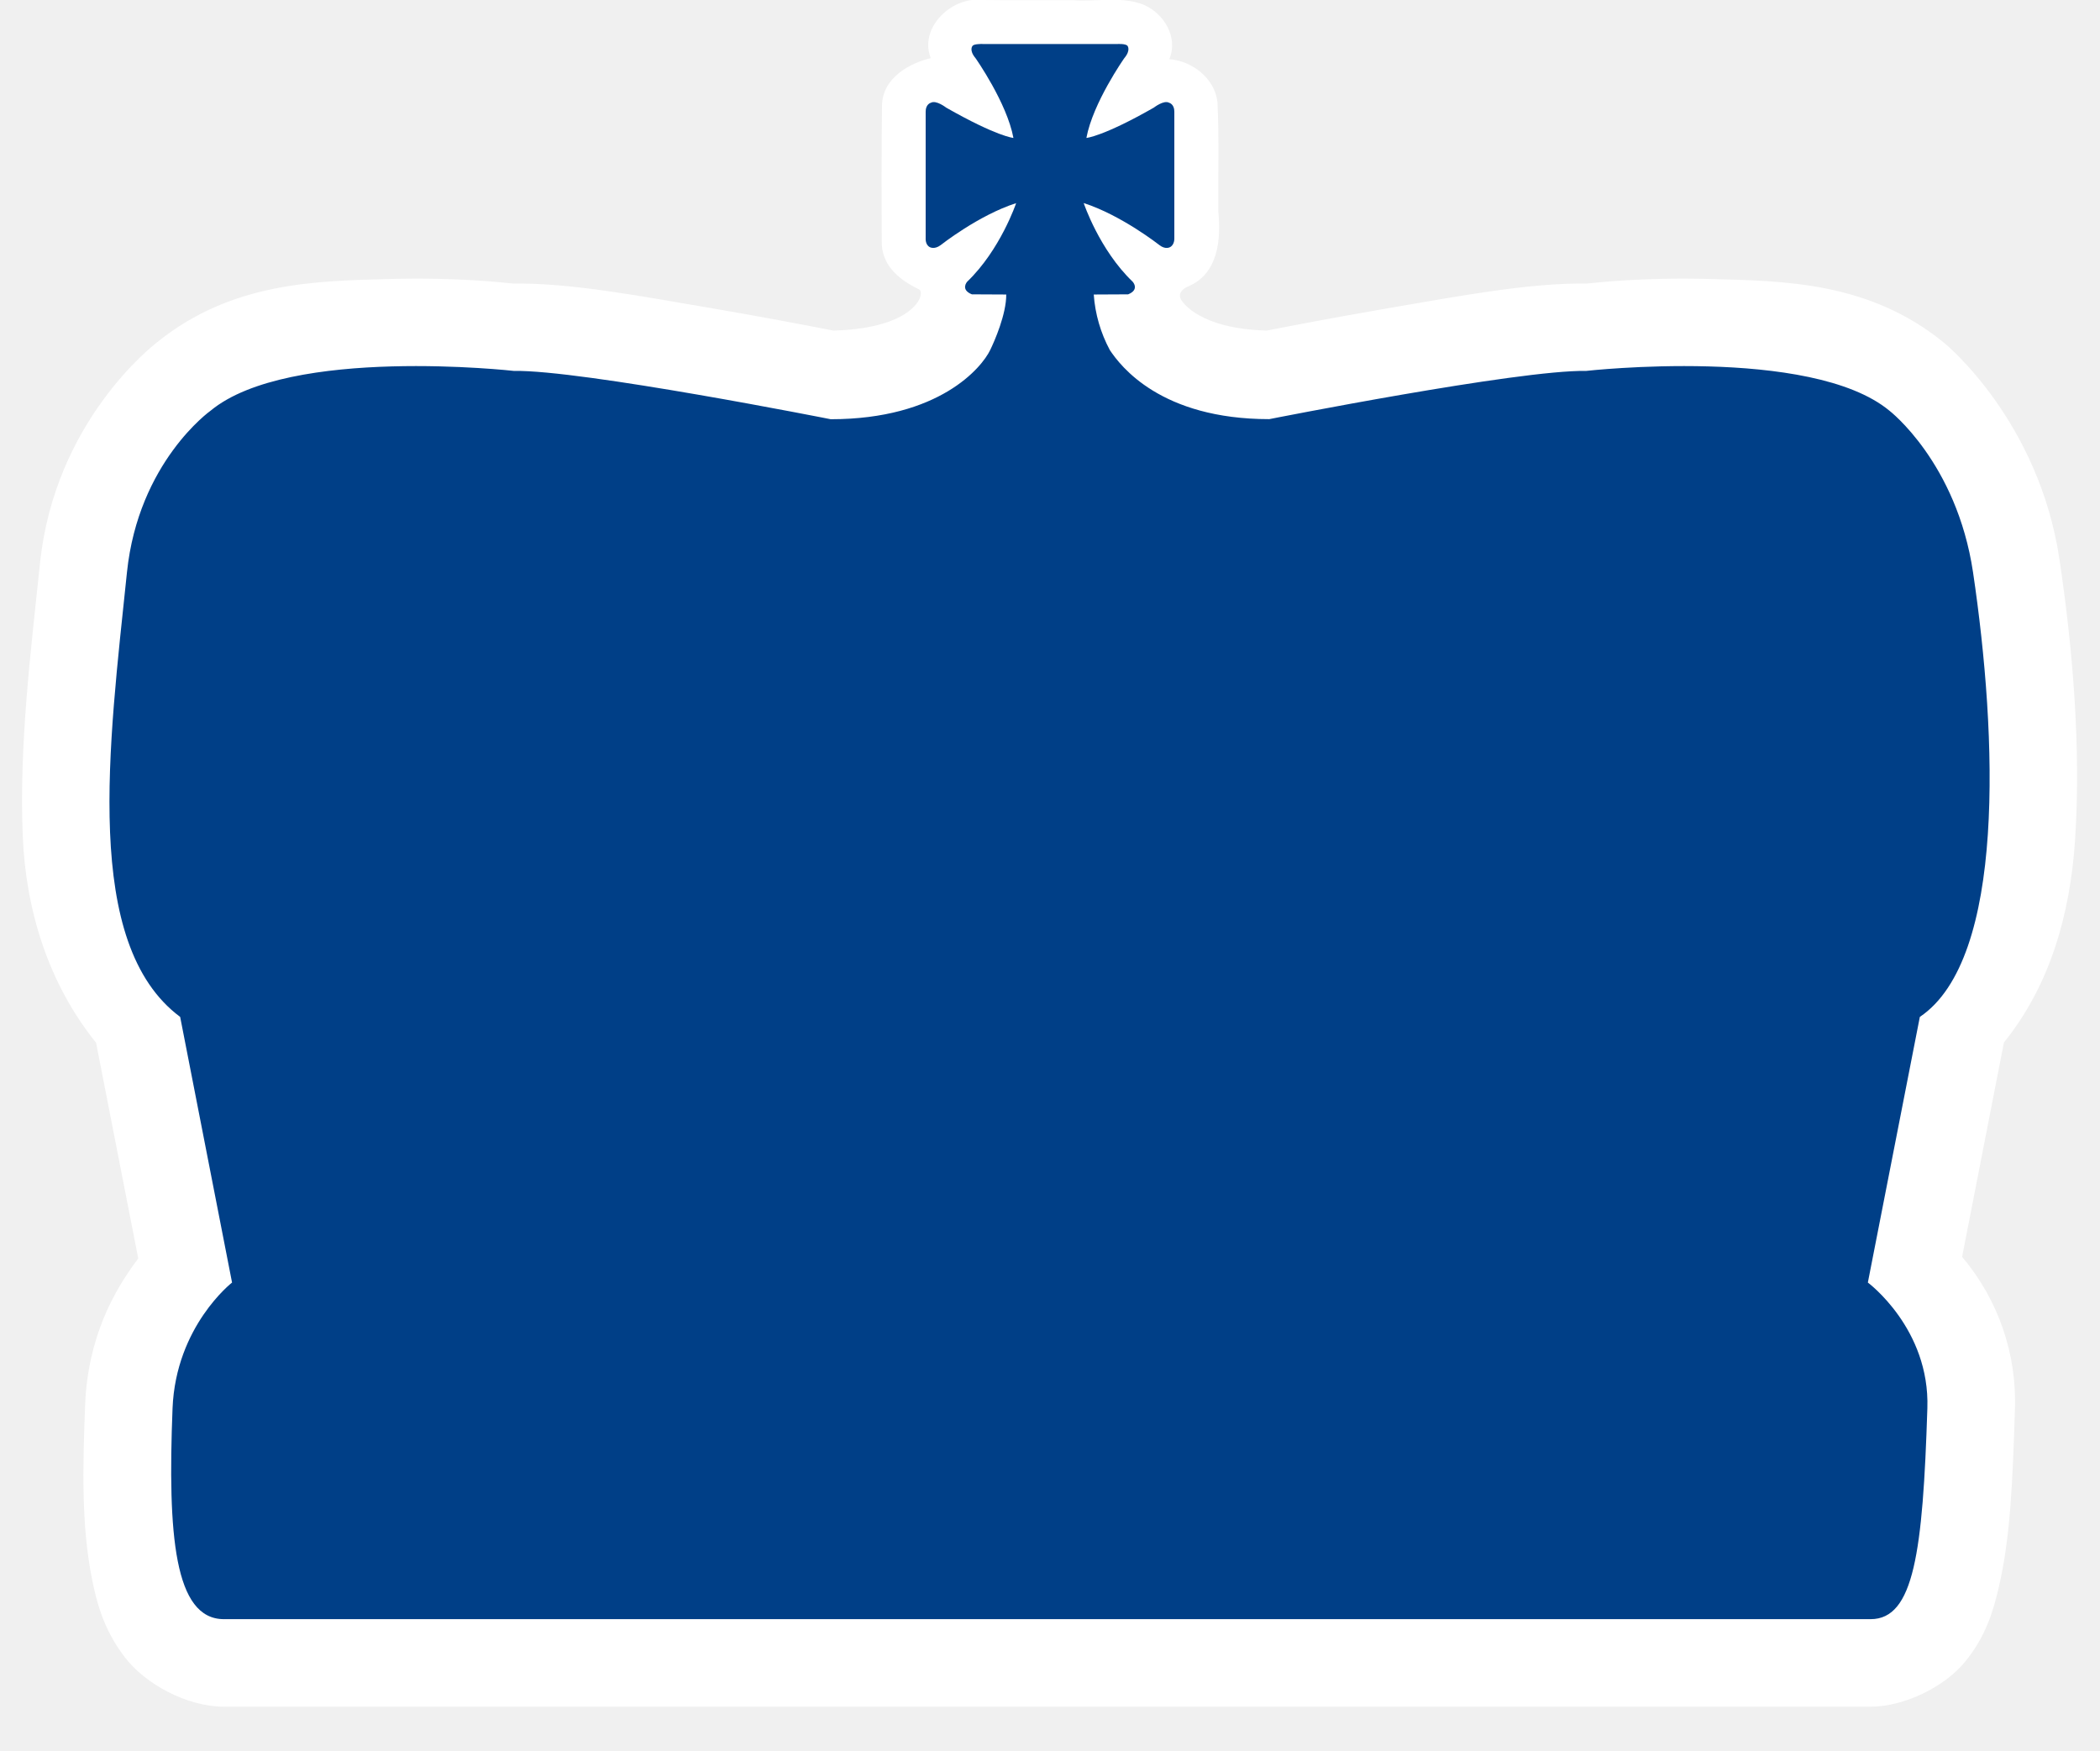
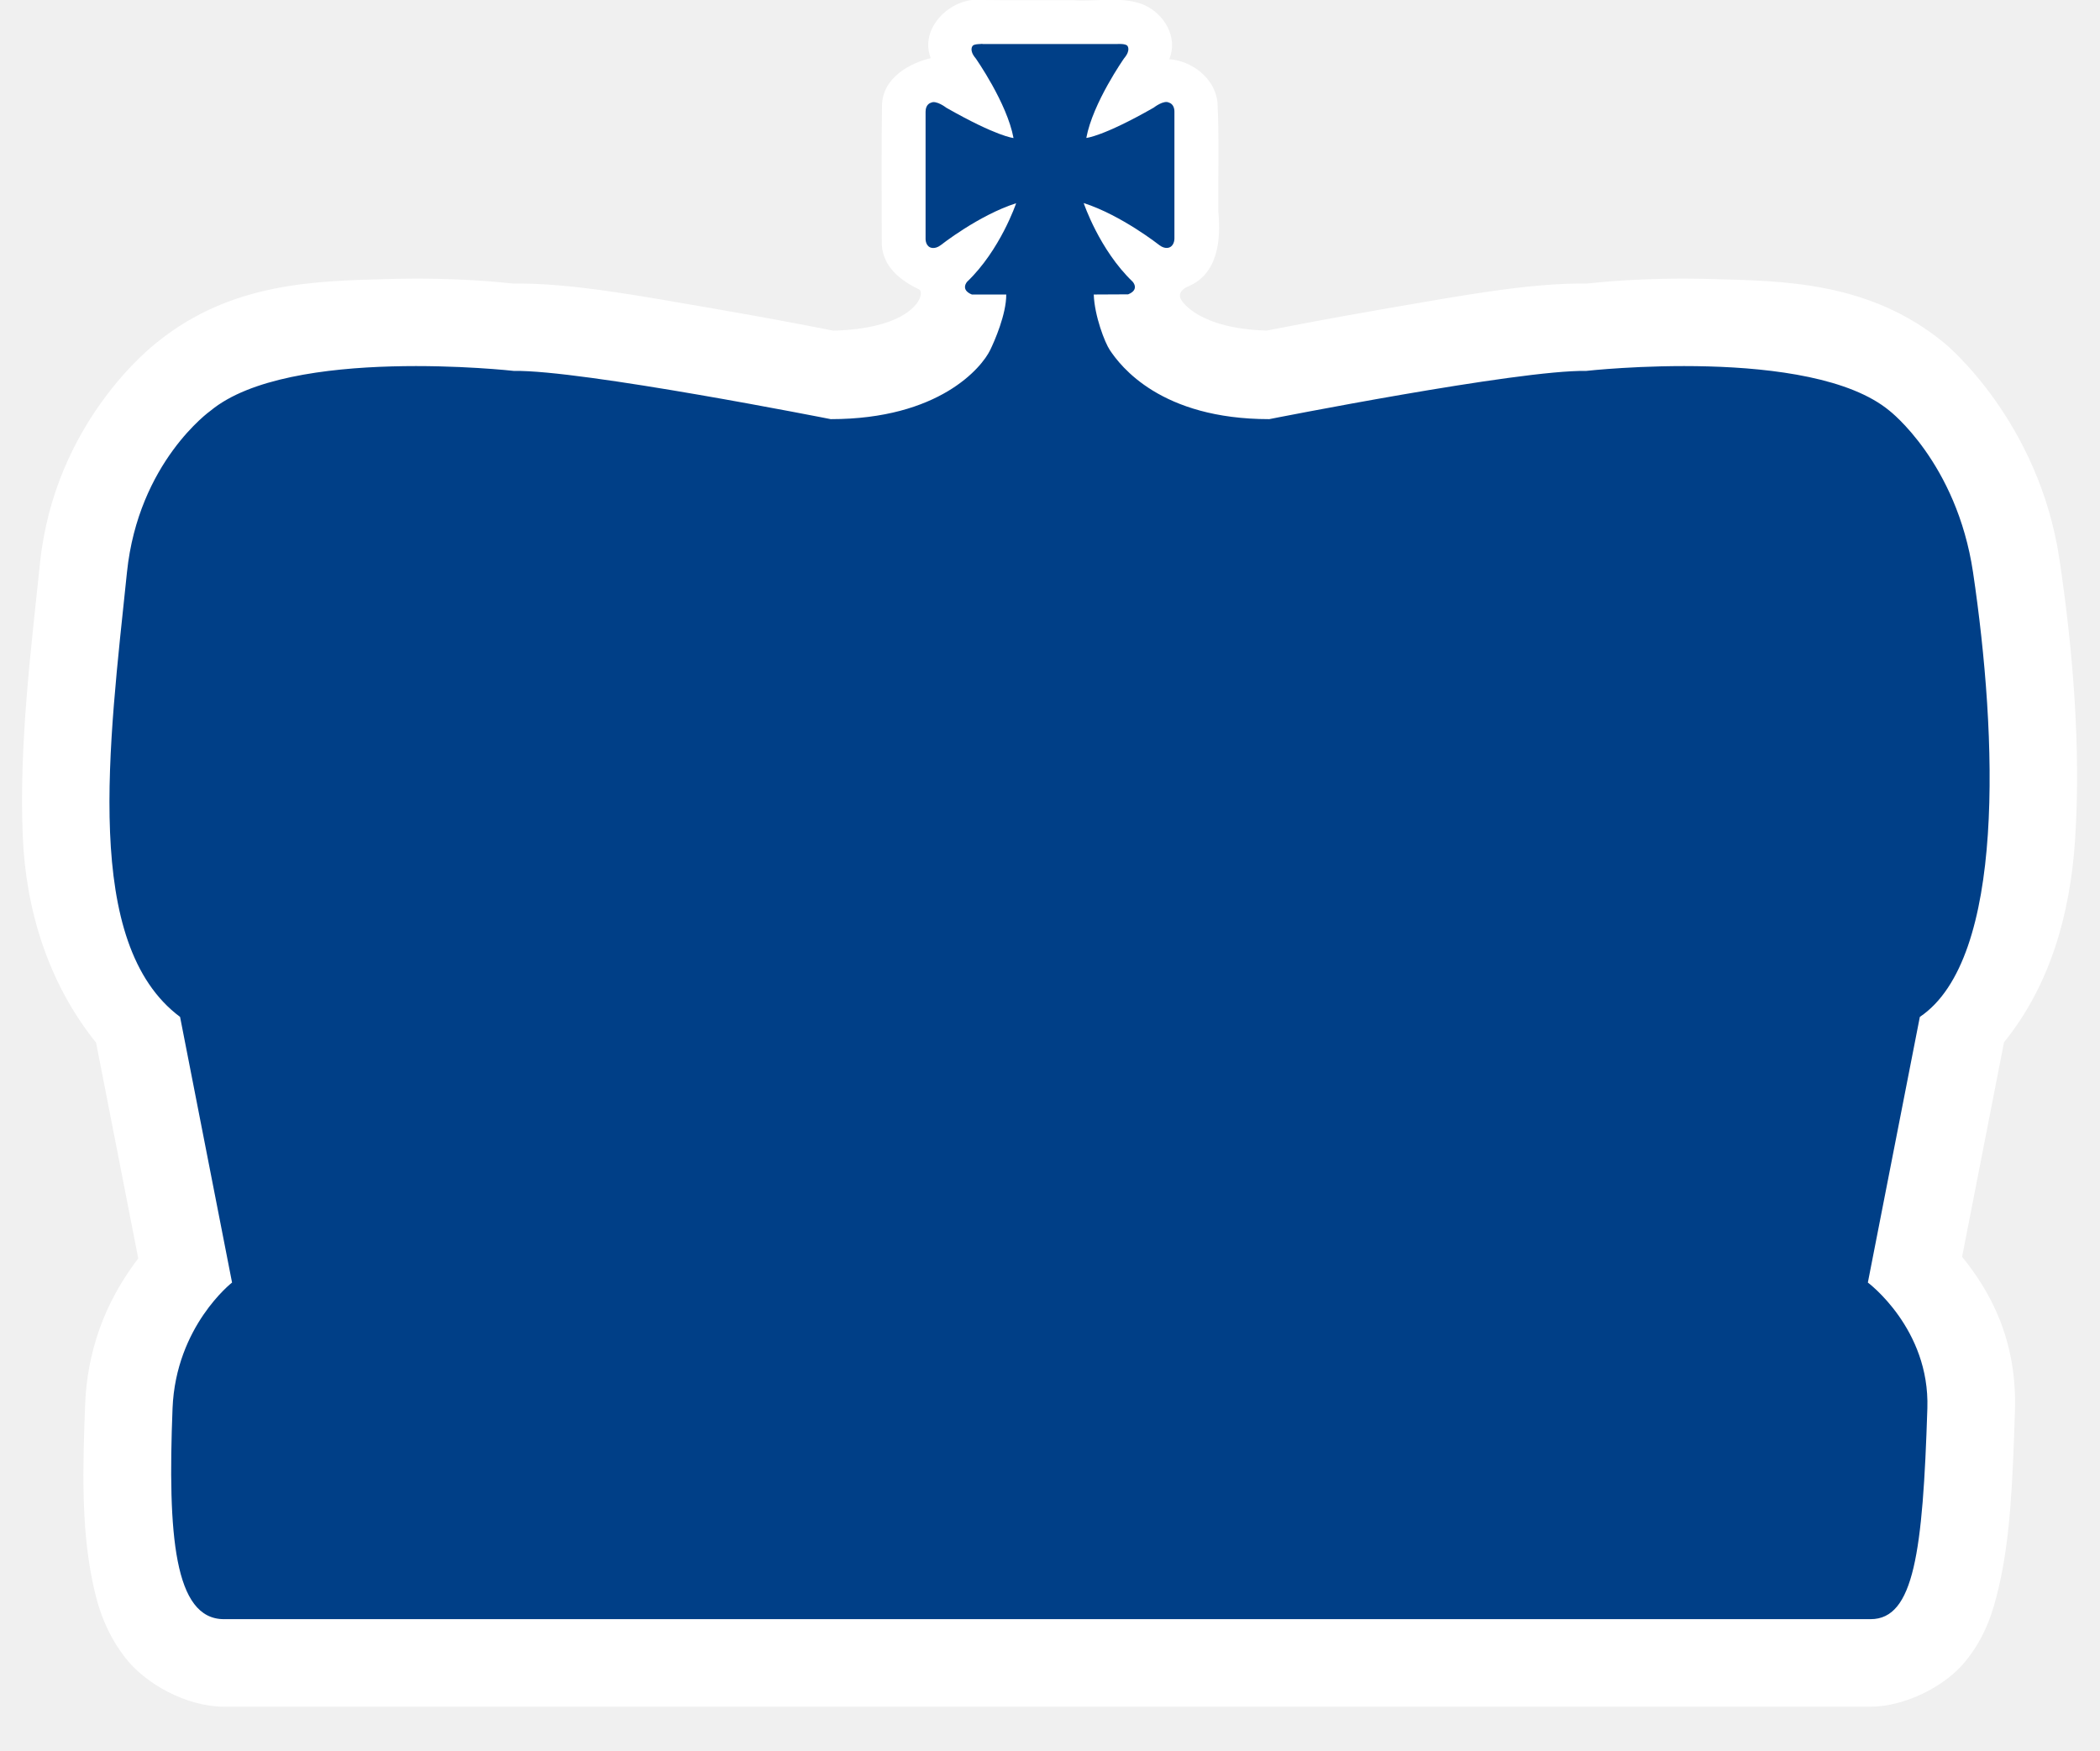
<svg xmlns="http://www.w3.org/2000/svg" height="20" width="24">
-   <path style="fill:#fff;stroke-width:.037" d="M11.162-.004c-.326.004-.654.34-.525.668-.236.057-.555.223-.557.547a81.017 81.017 0 0 0-.002 1.59c.018.249.208.4.426.506.03.014.02.068.008.1-.036.09-.23.35-.989.37a60.222 60.222 0 0 0-1.382-.254c-.82-.14-1.626-.293-2.276-.283-.097-.01-.647-.074-1.416-.052-.824.022-1.798.032-2.65.72-.054.042-1.174.909-1.342 2.528-.102.98-.24 2.073-.197 3.115.034.84.288 1.68.838 2.363l.482 2.465c-.283.373-.577.91-.607 1.672-.03.749-.04 1.387.076 1.978.058.296.141.596.375.903.233.307.71.568 1.135.568h18.82c.382 0 .843-.225 1.078-.512.235-.287.32-.569.385-.847.131-.558.159-1.182.185-2.02a2.552 2.552 0 0 0-.603-1.76l.478-2.45c.531-.66.756-1.467.813-2.311.071-1.07-.031-2.223-.178-3.207-.236-1.585-1.295-2.456-1.32-2.477-.856-.7-1.837-.706-2.666-.728-.769-.022-1.319.042-1.416.052-.65-.01-1.458.142-2.278.283-.736.127-1.25.229-1.38.254-.76-.02-.97-.32-.987-.37-.026-.078.056-.12.088-.134.344-.143.377-.535.346-.851-.004-.418.01-.837-.01-1.254-.032-.28-.296-.472-.55-.492.103-.249-.058-.521-.296-.623-.257-.1-.54-.03-.81-.051-.344 0-.688.002-1.031-.002a.458.458 0 0 0-.065-.004z" />
-   <path style="fill:#003f87;fill-opacity:1;fill-rule:nonzero;stroke:none;stroke-width:2.11;stroke-miterlimit:4;stroke-dasharray:none" d="m11.217.502-.035.002c-.027.002-.056.006-.067.02 0 0-.045.047.035.142 0 0 .358.509.432.91 0 0-.187-.015-.768-.346 0 0-.115-.09-.175-.056 0 0-.06.014-.06.101v1.448s-.006.074.048.101c0 0 .052.03.123-.023 0 0 .432-.342.863-.48 0 0-.18.534-.56.898 0 0-.08.09.054.144l.393.002c.001.225-.134.533-.184.635-.095.198-.581.79-1.822.79 0 0-2.851-.566-3.621-.552 0 0-2.568-.289-3.467.455 0 0-.824.585-.955 1.846-.206 1.983-.512 4.245.608 5.08l.593 3.035s-.642.498-.68 1.436c-.057 1.445.02 2.41.587 2.41h18.82c.494 0 .596-.766.648-2.41.03-.91-.68-1.436-.68-1.436l.594-3.035c.984-.663.886-3.207.608-5.08-.187-1.254-.955-1.846-.955-1.846-.898-.744-3.467-.455-3.467-.455-.77-.014-3.621.551-3.621.551-1.24 0-1.7-.606-1.822-.789a1.574 1.574 0 0 1-.184-.635l.393-.002c.135-.054.052-.144.052-.144-.381-.364-.56-.899-.56-.899.432.139.865.48.865.48.07.055.121.024.121.024.054-.027.05-.101.05-.101V1.275c0-.087-.06-.101-.06-.101-.06-.034-.175.056-.175.056-.58.331-.77.346-.77.346.074-.401.432-.91.432-.91.08-.095.037-.143.037-.143-.022-.026-.115-.02-.115-.02h-1.538l-.015-.001z" />
+   <path style="fill:#fff;stroke-width:.037" d="m 11.162,-0.004 c -0.326,0.004 -0.654,0.339 -0.525,0.668 -0.236,0.057 -0.555,0.223 -0.557,0.547 -0.007,0.529 -0.005,1.061 -0.002,1.59 0.018,0.249 0.208,0.401 0.426,0.506 0.03,0.014 0.02,0.069 0.008,0.1 -0.036,0.091 -0.23,0.35 -0.988,0.371 C 9.392,3.752 8.877,3.65 8.141,3.523 7.321,3.382 6.515,3.23 5.865,3.24 5.768,3.23 5.218,3.166 4.449,3.188 3.625,3.21 2.651,3.22 1.799,3.908 c -0.054,0.042 -1.174,0.908 -1.342,2.527 -0.102,0.98 -0.24,2.073 -0.197,3.115 0.034,0.84 0.288,1.68 0.838,2.363 l 0.482,2.465 c -0.283,0.373 -0.577,0.91 -0.607,1.672 -0.03,0.749 -0.04,1.387 0.076,1.979 0.058,0.296 0.142,0.595 0.375,0.902 C 1.657,19.239 2.133,19.5 2.559,19.5 h 18.82 c 0.382,0 0.843,-0.225 1.078,-0.512 0.235,-0.287 0.319,-0.569 0.385,-0.848 0.131,-0.558 0.159,-1.182 0.186,-2.02 0.026,-0.822 -0.292,-1.376 -0.604,-1.76 l 0.479,-2.451 C 23.433,11.252 23.658,10.444 23.715,9.6 23.786,8.53 23.684,7.377 23.537,6.393 23.301,4.808 22.242,3.937 22.217,3.916 21.361,3.215 20.38,3.21 19.551,3.188 18.782,3.166 18.232,3.23 18.135,3.24 17.485,3.23 16.677,3.382 15.857,3.523 15.121,3.65 14.608,3.752 14.477,3.777 13.718,3.756 13.507,3.457 13.49,3.406 c -0.026,-0.077 0.056,-0.12 0.088,-0.133 0.344,-0.143 0.376,-0.536 0.346,-0.852 -0.004,-0.418 0.011,-0.836 -0.01,-1.254 C 13.882,0.888 13.618,0.696 13.363,0.676 13.467,0.427 13.306,0.155 13.068,0.053 12.811,-0.048 12.527,0.023 12.258,0.002 11.914,0.002 11.57,0.004 11.227,0 c -0.022,-0.003 -0.043,-0.004 -0.064,-0.004 z" />
+   <path style="fill:#003f87;fill-opacity:1;fill-rule:nonzero;stroke:none;stroke-width:2.11;stroke-miterlimit:4;stroke-dasharray:none" d="m 11.217,0.502 c -0.009,-2.2219e-4 -0.022,0.001 -0.035,0.002 -0.026,0.002 -0.056,0.006 -0.066,0.02 0,0 -0.046,0.048 0.035,0.143 0,0 0.358,0.509 0.432,0.91 0,0 -0.187,-0.015 -0.768,-0.346 0,0 -0.115,-0.09 -0.176,-0.057 0,0 -0.061,0.014 -0.061,0.102 v 1.447 c 0,0 -0.005,0.074 0.049,0.102 0,0 0.052,0.03 0.123,-0.023 0,0 0.432,-0.342 0.863,-0.48 0,0 -0.18,0.534 -0.561,0.898 0,0 -0.08,0.09 0.055,0.145 L 11.5,3.365 C 11.501,3.59 11.366,3.898 11.316,4 c -0.096,0.198 -0.582,0.789 -1.822,0.789 0,0 -2.851,-0.565 -3.621,-0.551 0,10e-8 -2.568,-0.289 -3.467,0.455 0,0 -0.824,0.584 -0.955,1.846 -0.206,1.983 -0.512,4.245 0.607,5.08 l 0.594,3.035 c 0,0 -0.642,0.498 -0.68,1.436 C 1.915,17.535 1.991,18.5 2.559,18.5 H 21.379 c 0.494,0 0.596,-0.766 0.648,-2.41 0.029,-0.909 -0.68,-1.436 -0.68,-1.436 l 0.594,-3.035 C 22.925,10.956 22.827,8.412 22.549,6.539 22.362,5.285 21.594,4.693 21.594,4.693 20.696,3.949 18.127,4.238 18.127,4.238 17.357,4.224 14.506,4.789 14.506,4.789 13.265,4.789 12.806,4.183 12.684,4 12.627,3.916 12.509,3.611 12.5,3.365 l 0.393,-0.002 C 13.028,3.309 12.945,3.219 12.945,3.219 12.564,2.855 12.385,2.32 12.385,2.32 12.817,2.459 13.25,2.801 13.25,2.801 c 0.071,0.054 0.121,0.023 0.121,0.023 0.054,-0.027 0.051,-0.102 0.051,-0.102 v -1.447 c 0,-0.088 -0.061,-0.102 -0.061,-0.102 -0.061,-0.034 -0.176,0.057 -0.176,0.057 -0.58,0.331 -0.77,0.346 -0.77,0.346 0.074,-0.401 0.432,-0.91 0.432,-0.91 0.081,-0.095 0.037,-0.143 0.037,-0.143 -0.022,-0.027 -0.115,-0.02 -0.115,-0.02 h -1.537 c 0,0 -0.006,-0.002 -0.016,-0.002 z" />
</svg>
